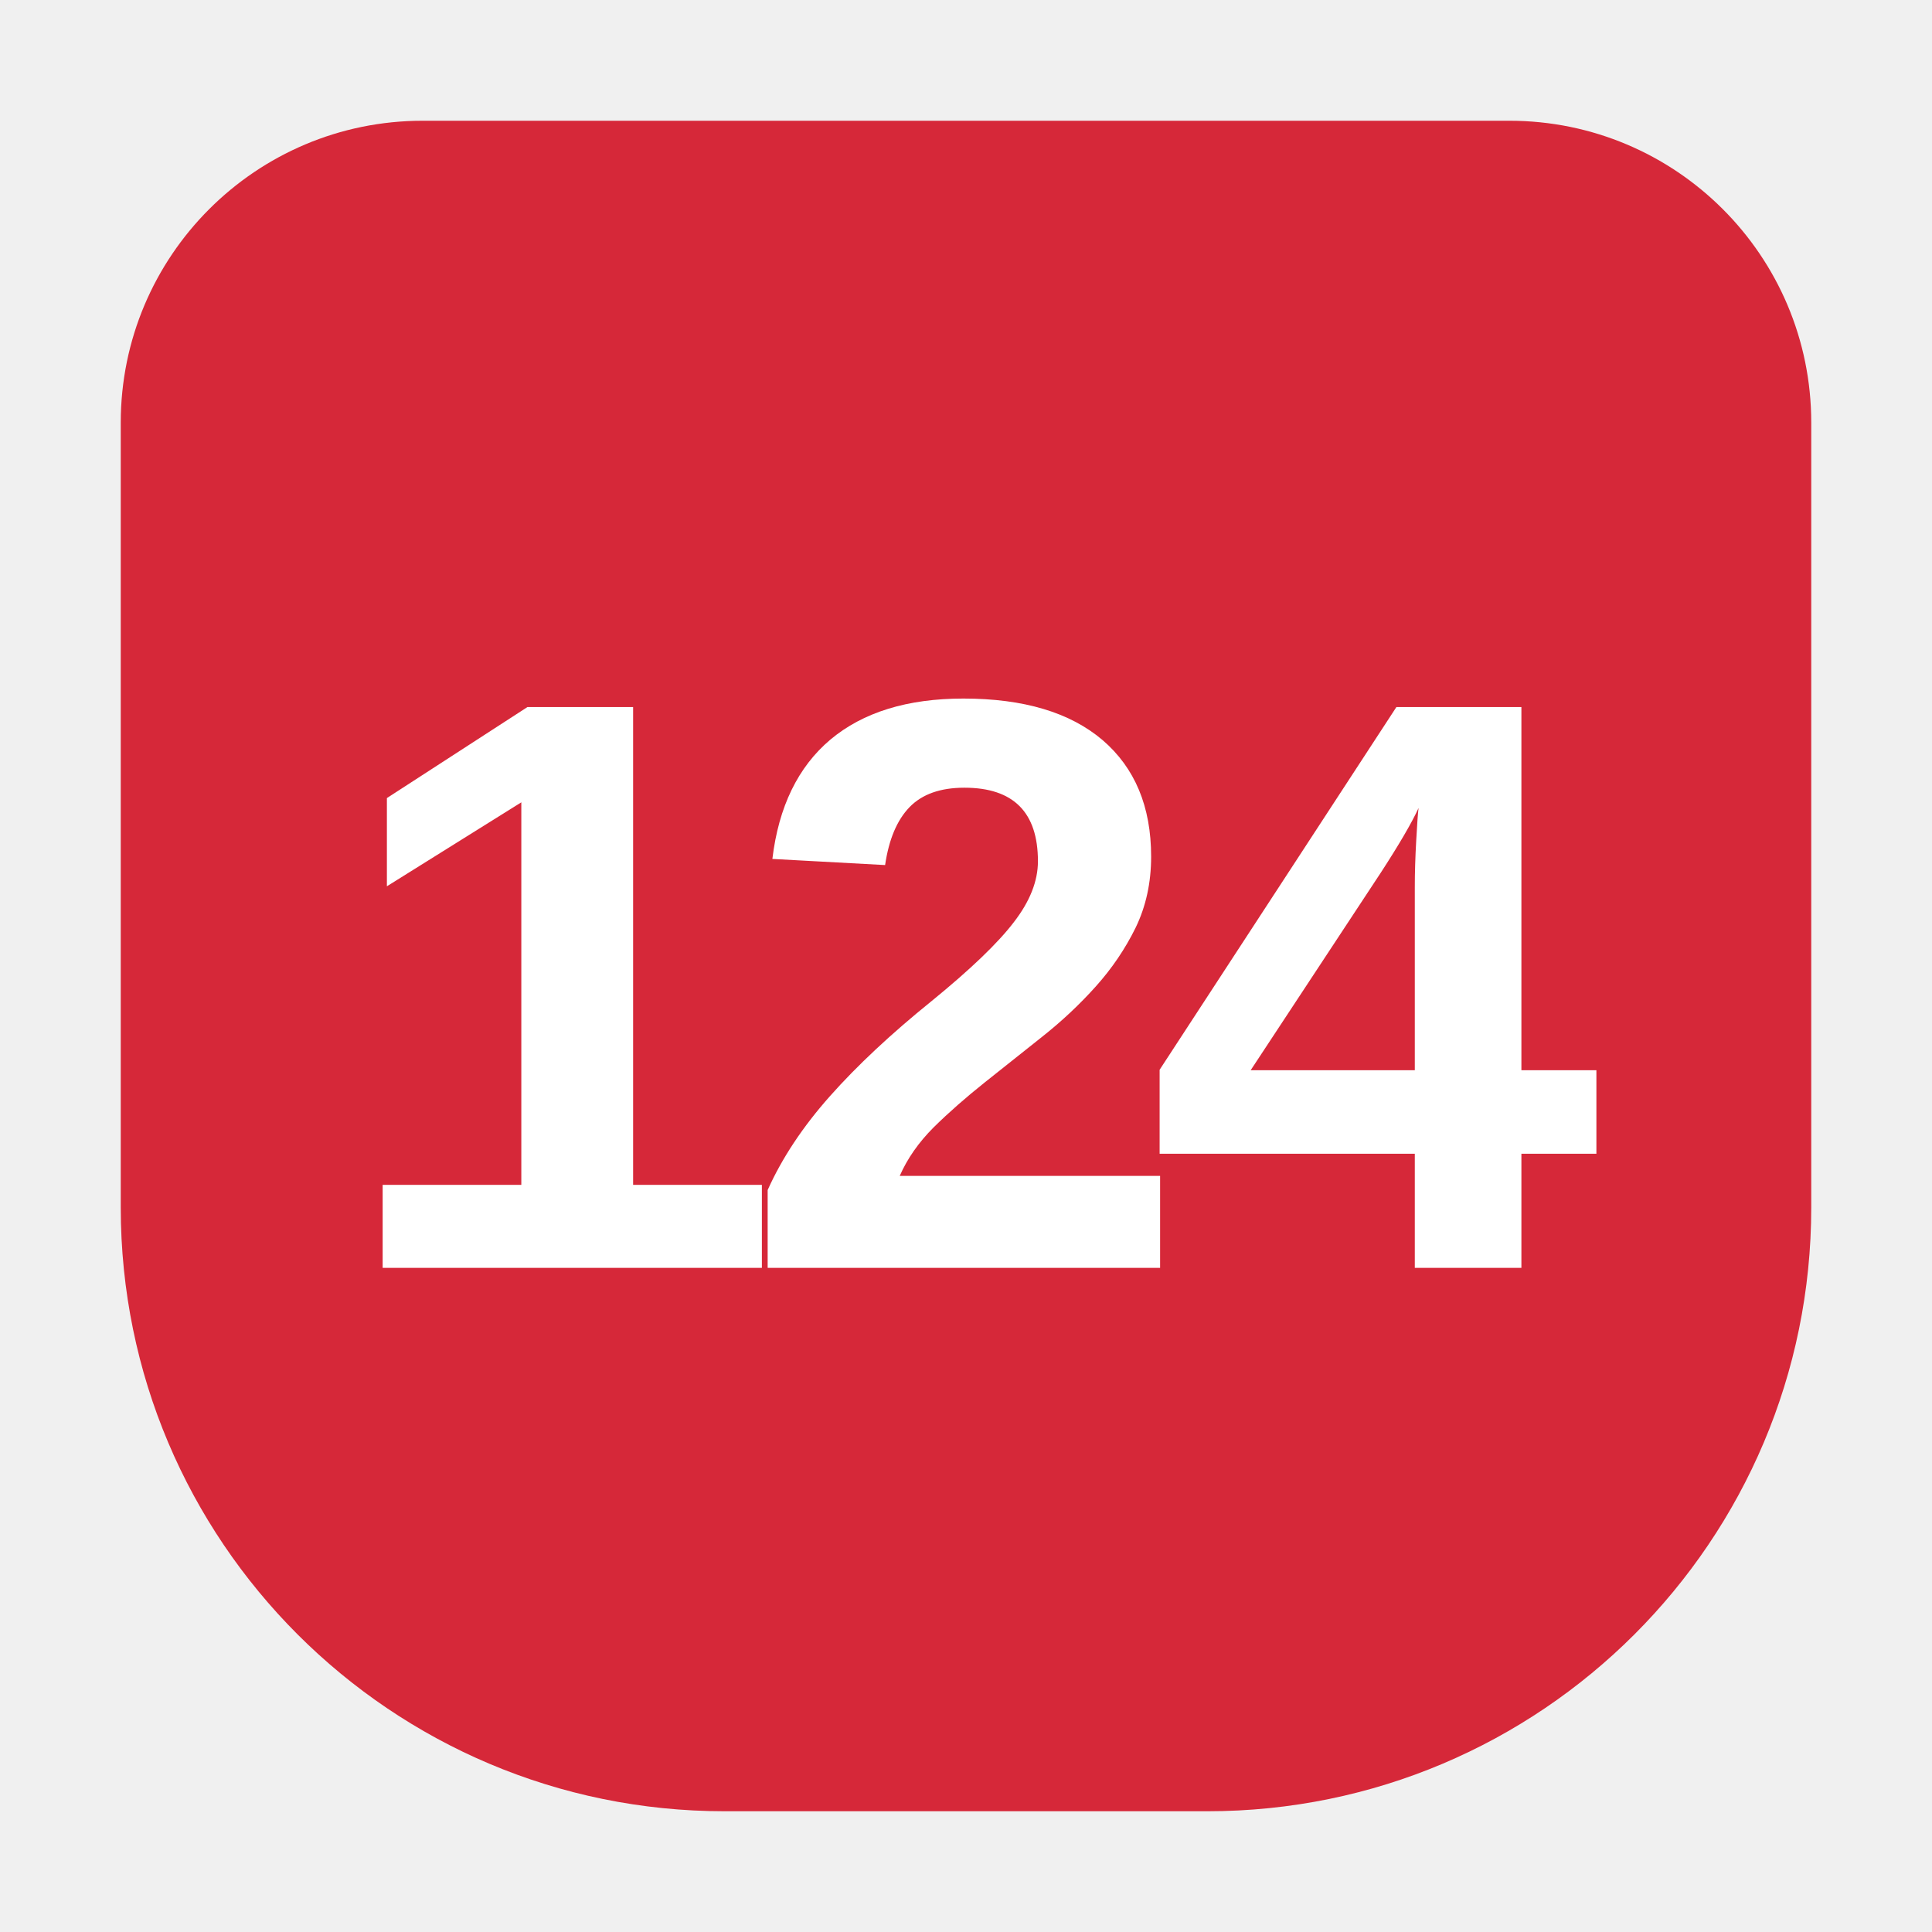
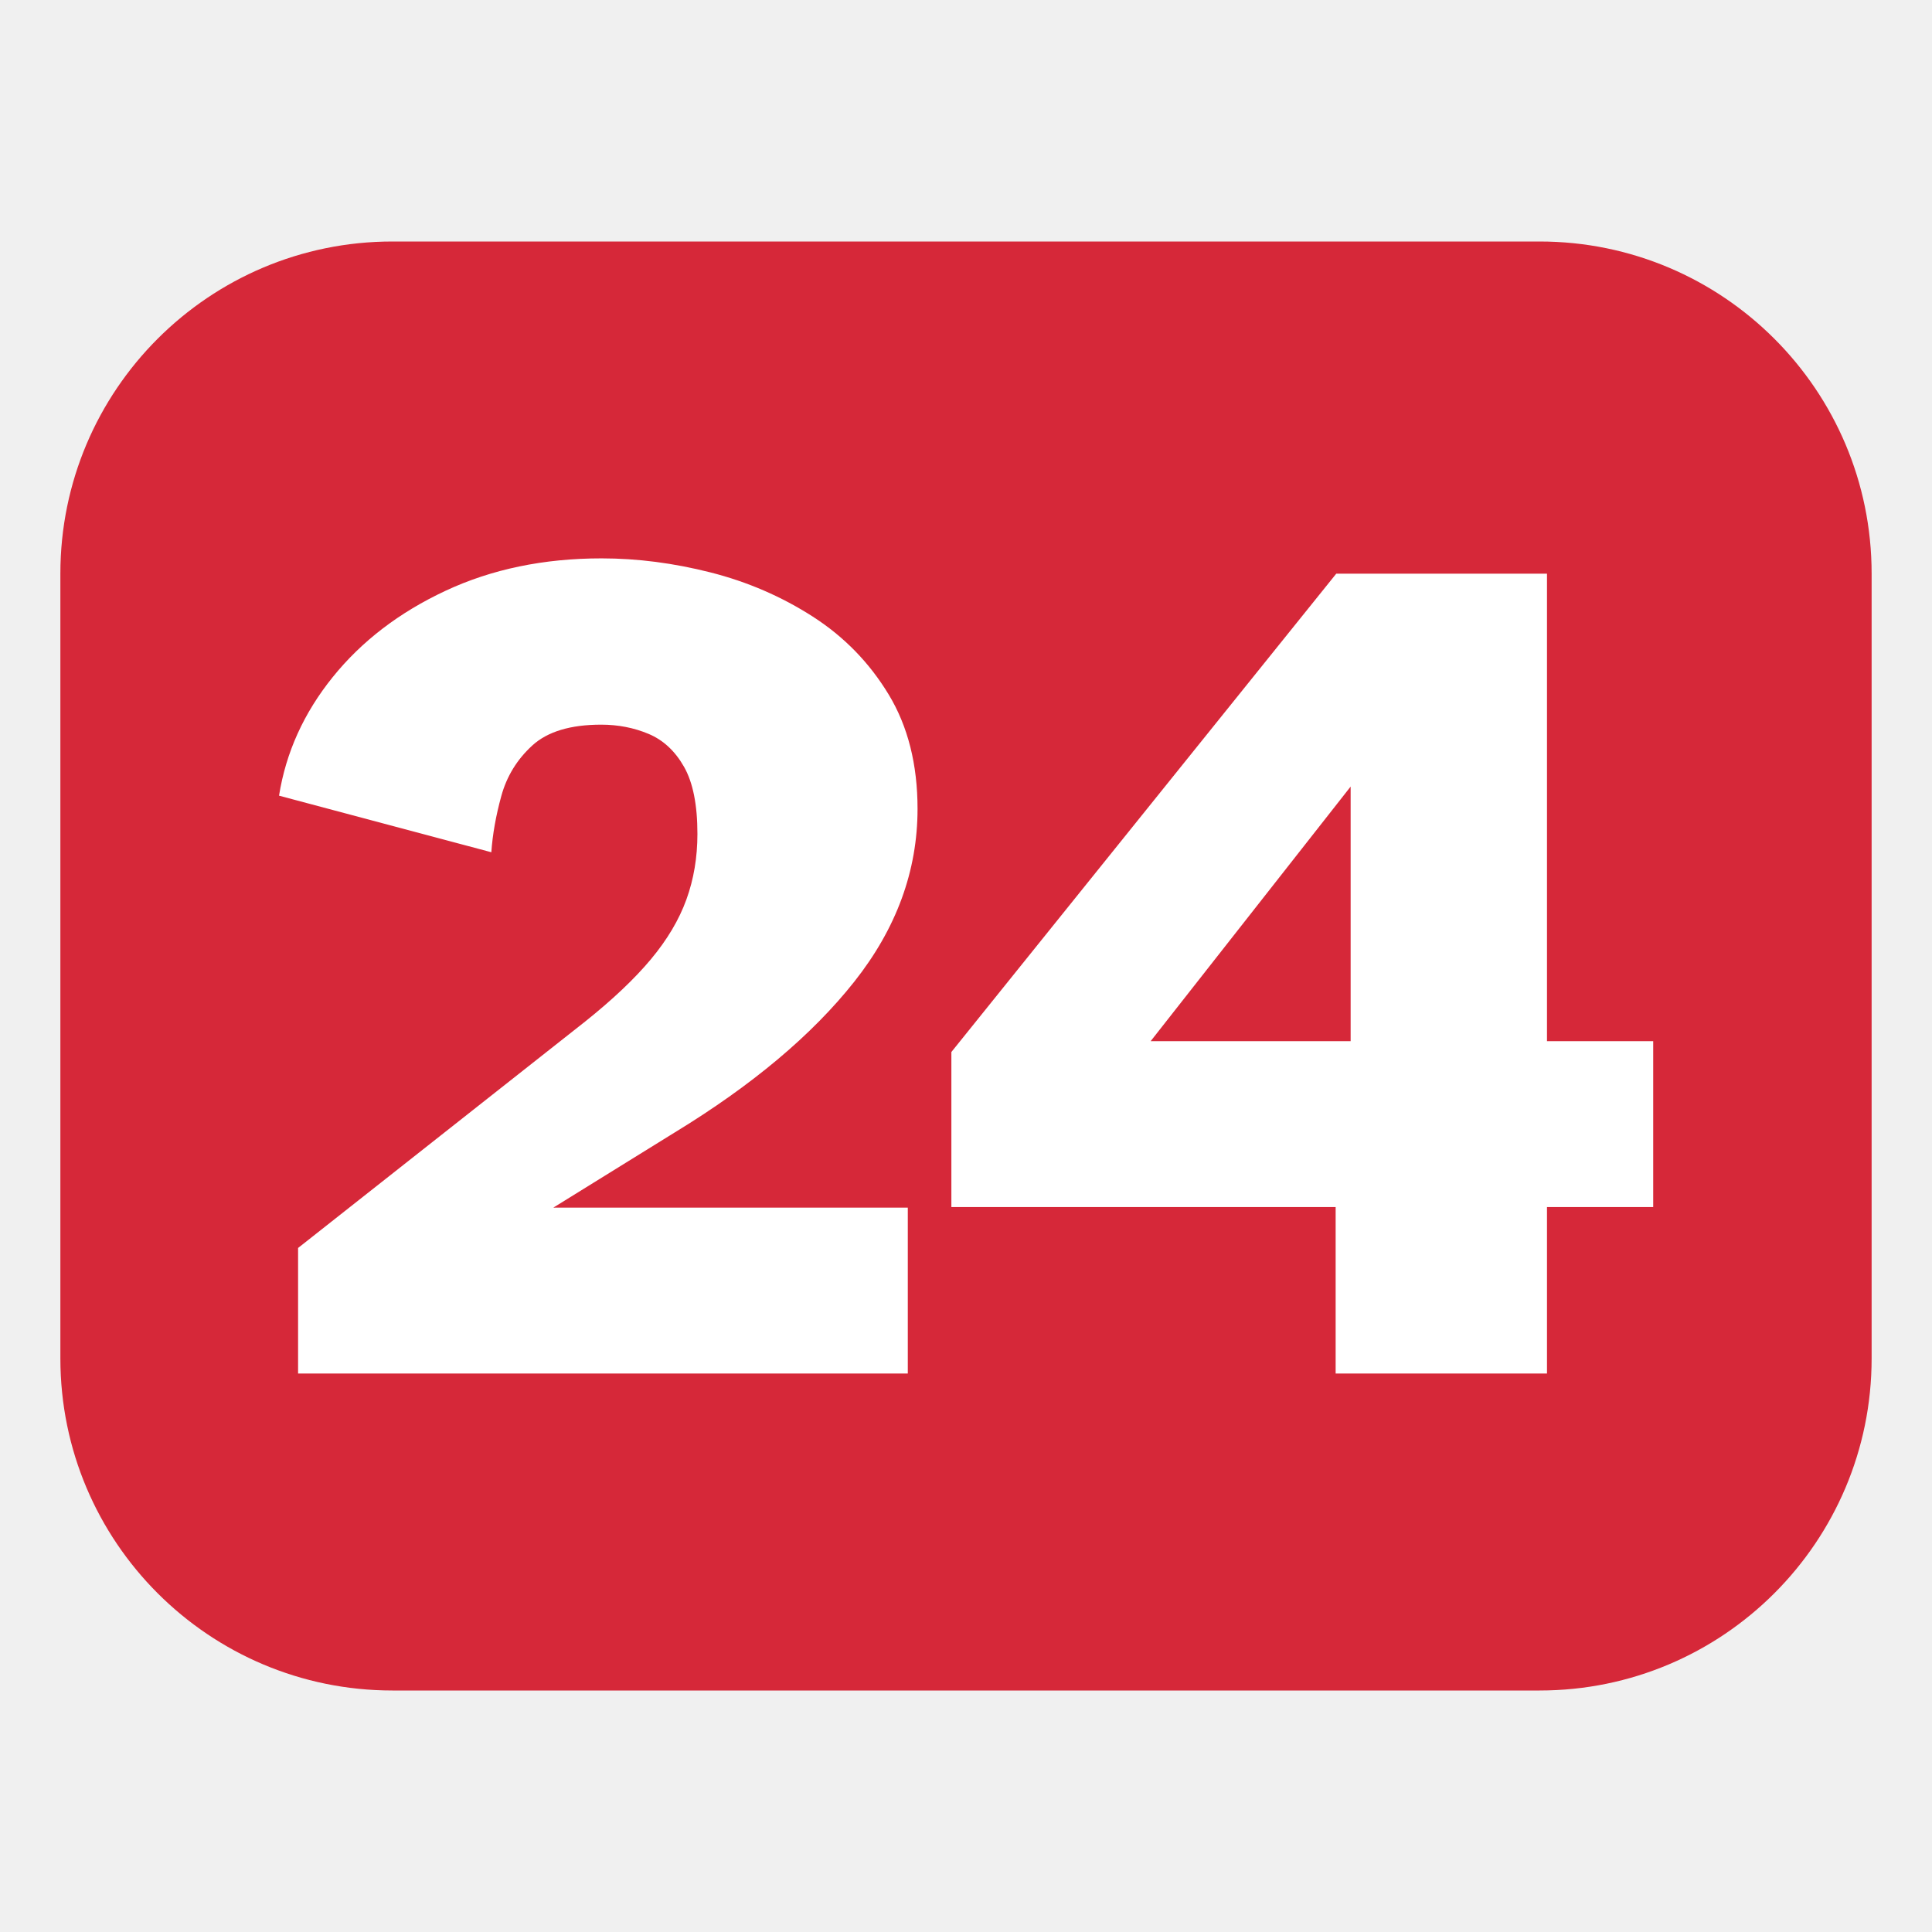
<svg xmlns="http://www.w3.org/2000/svg" viewBox="0 0 64 64" role="img" aria-label="one24">
-   <path d="M14 4h36a10 10 0 0 1 10 10v26a20 20 0 0 1-20 20H24A20 20 0 0 1 4 40V14A10 10 0 0 1 14 4z" fill="#D62839" />
-   <text x="32" y="42" text-anchor="middle" font-family="'Schibsted Grotesk', Arial, sans-serif" font-weight="800" font-size="27" letter-spacing="-1.5" fill="#FFFFFF">124</text>
+   <rect x="2" y="8" width="60" height="48" rx="11" fill="#D62839" />
+   <path transform="translate(8.57 45.50) scale(0.0184)" fill="#FFFFFF" d="M70.893 0.0V-226.054L587.609 -633.622Q662.033 -693.045 706.101 -745.846Q750.169 -798.646 770.006 -853.447Q789.844 -908.247 789.844 -971.564Q789.844 -1050.025 765.613 -1092.52Q741.383 -1135.016 701.833 -1151.603Q662.284 -1168.189 616.506 -1168.189Q533.51 -1168.189 492.461 -1130.601Q451.412 -1093.012 436.772 -1039.765Q422.132 -986.518 418.811 -938.49L36.601 -1040.354Q55.103 -1156.893 133.337 -1253.912Q211.572 -1350.93 336.414 -1409.251Q461.255 -1467.572 617.292 -1467.572Q713.794 -1467.572 813.529 -1442.233Q913.263 -1416.893 997.712 -1362.607Q1082.161 -1308.321 1134.144 -1222.481Q1186.128 -1136.642 1186.128 -1016.642Q1186.128 -849.214 1072.142 -705.337Q958.156 -561.461 748.292 -433.605L410.873 -224.659L381.21 -298.667H1168.584V0.0Z M1938.851 0.0V-427.778L1965.855 -476.0V-1186.012L2060.756 -1177.527L1506.699 -472.214L1463.666 -598.333H2510.567V-299.667H1247.036V-578.827L1939.953 -1440.0H2319.349V0.0Z" />
</svg>
